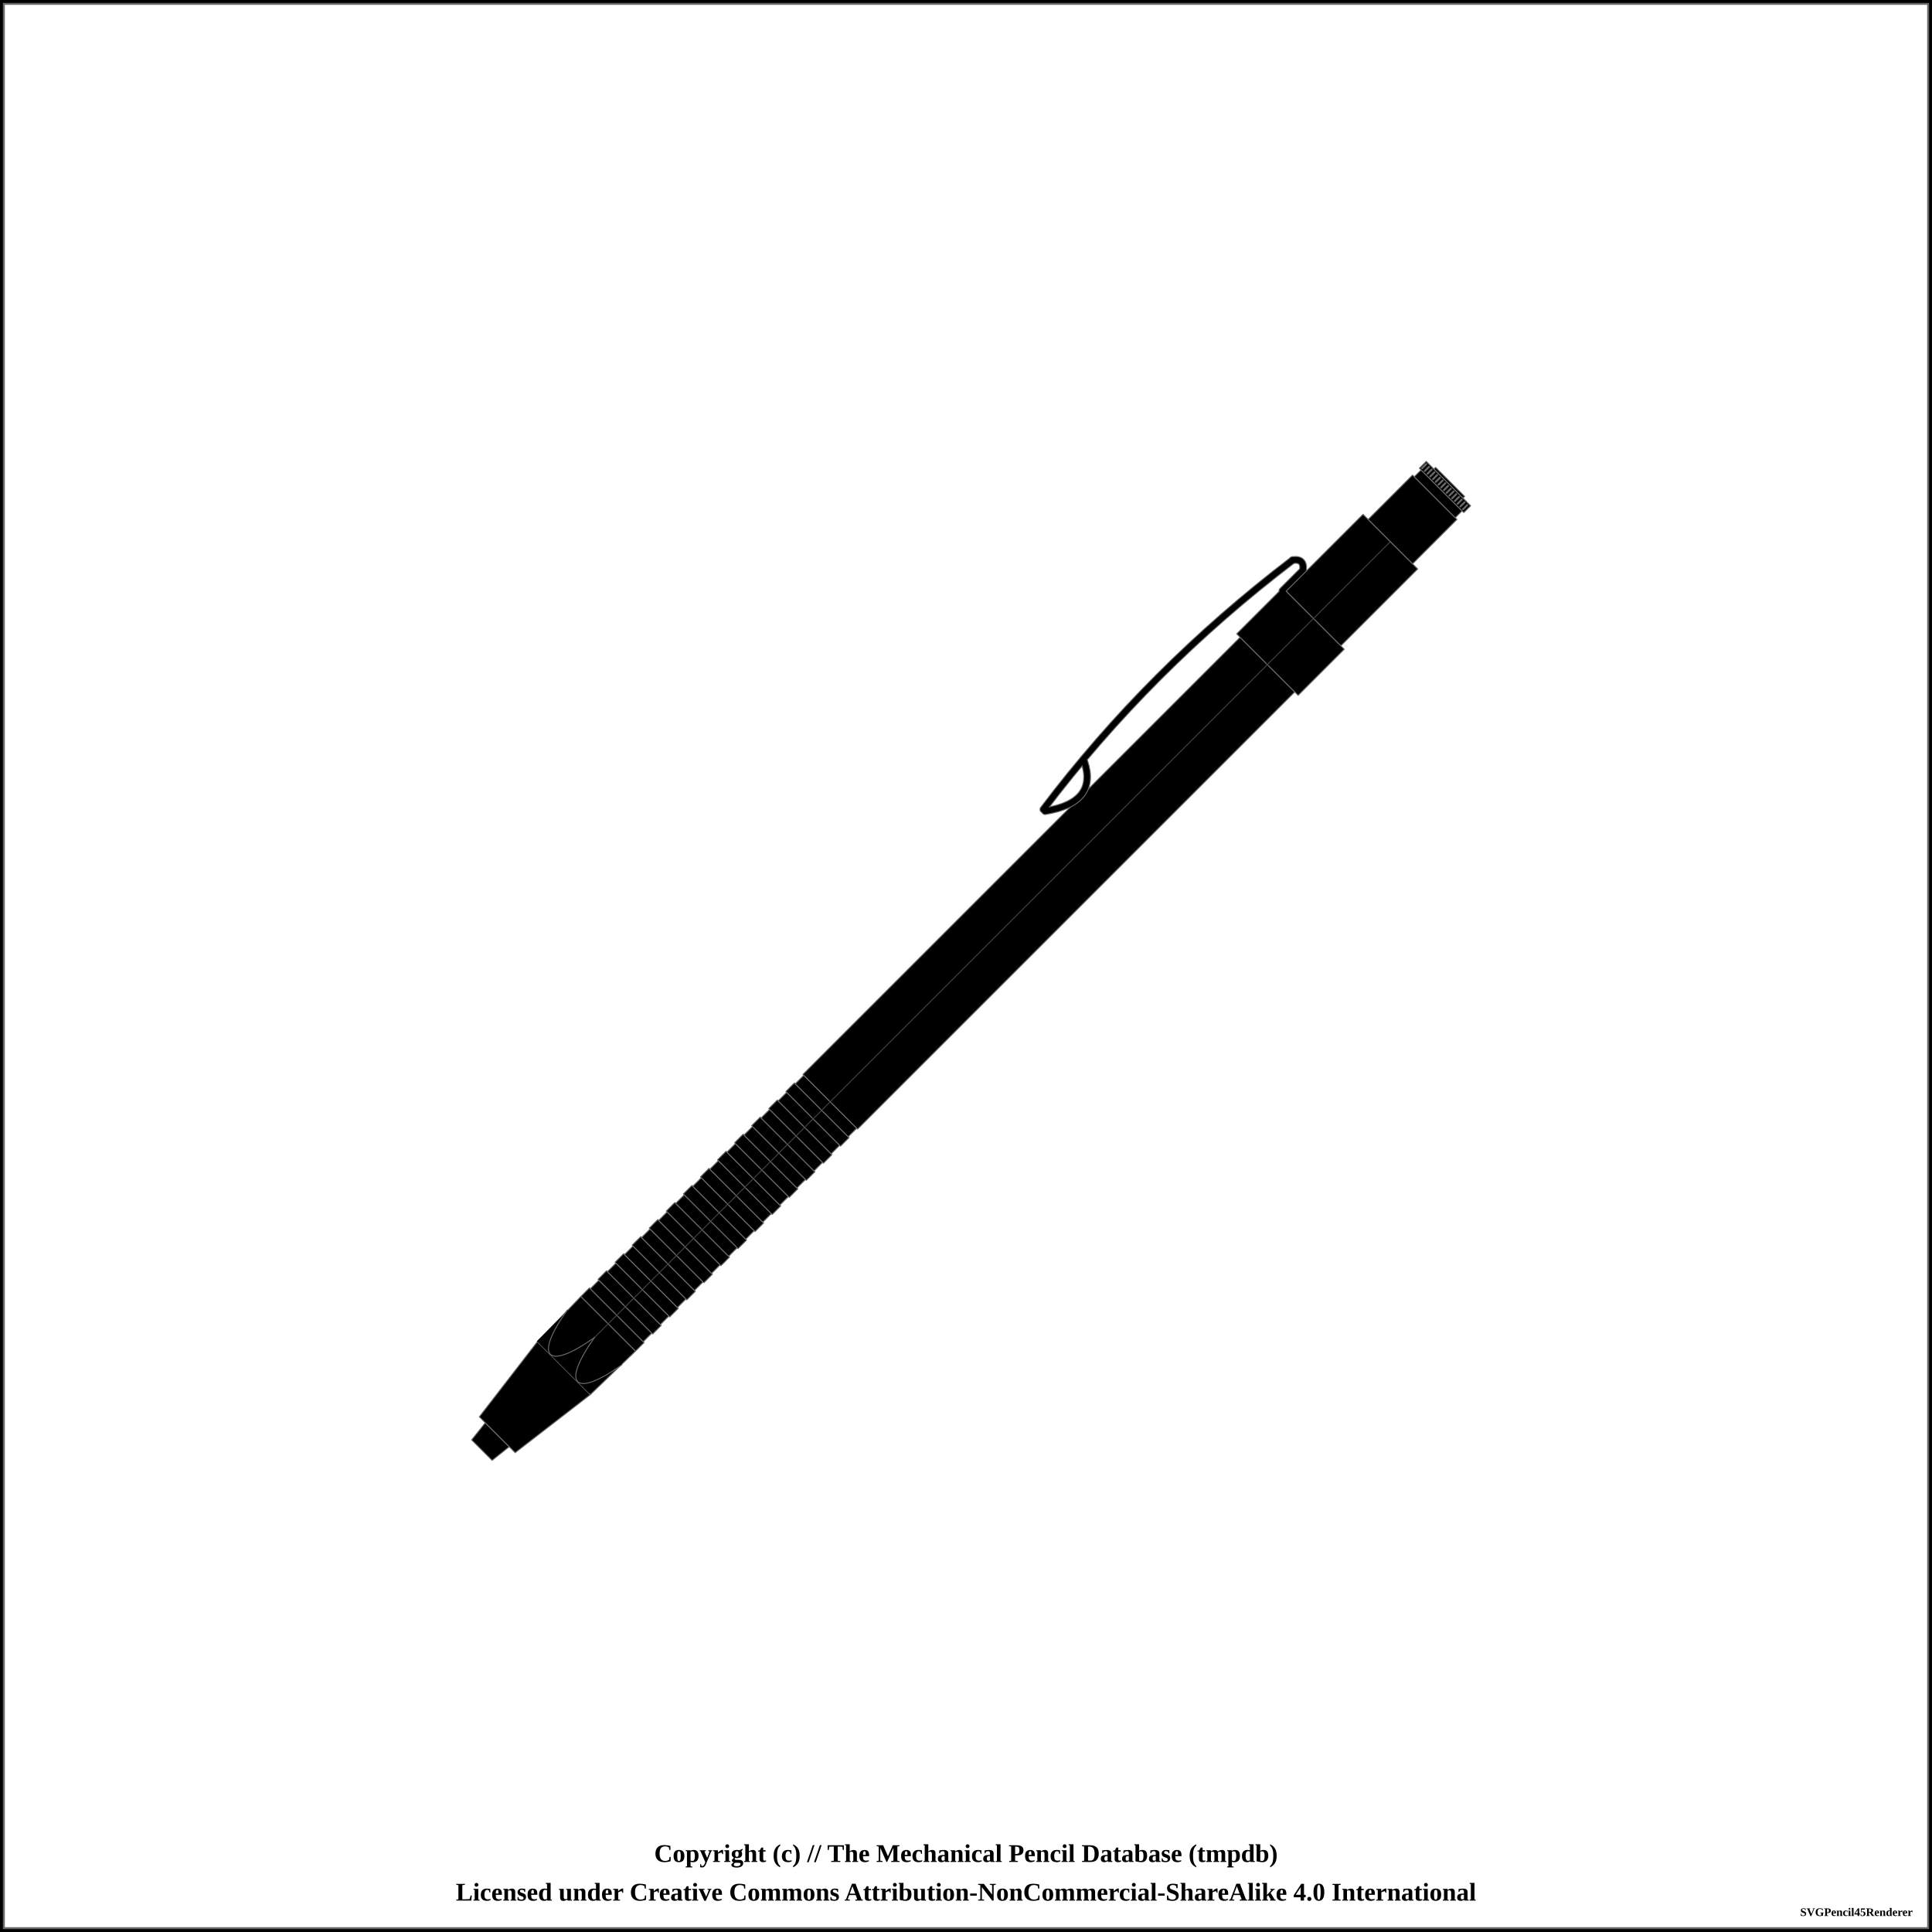
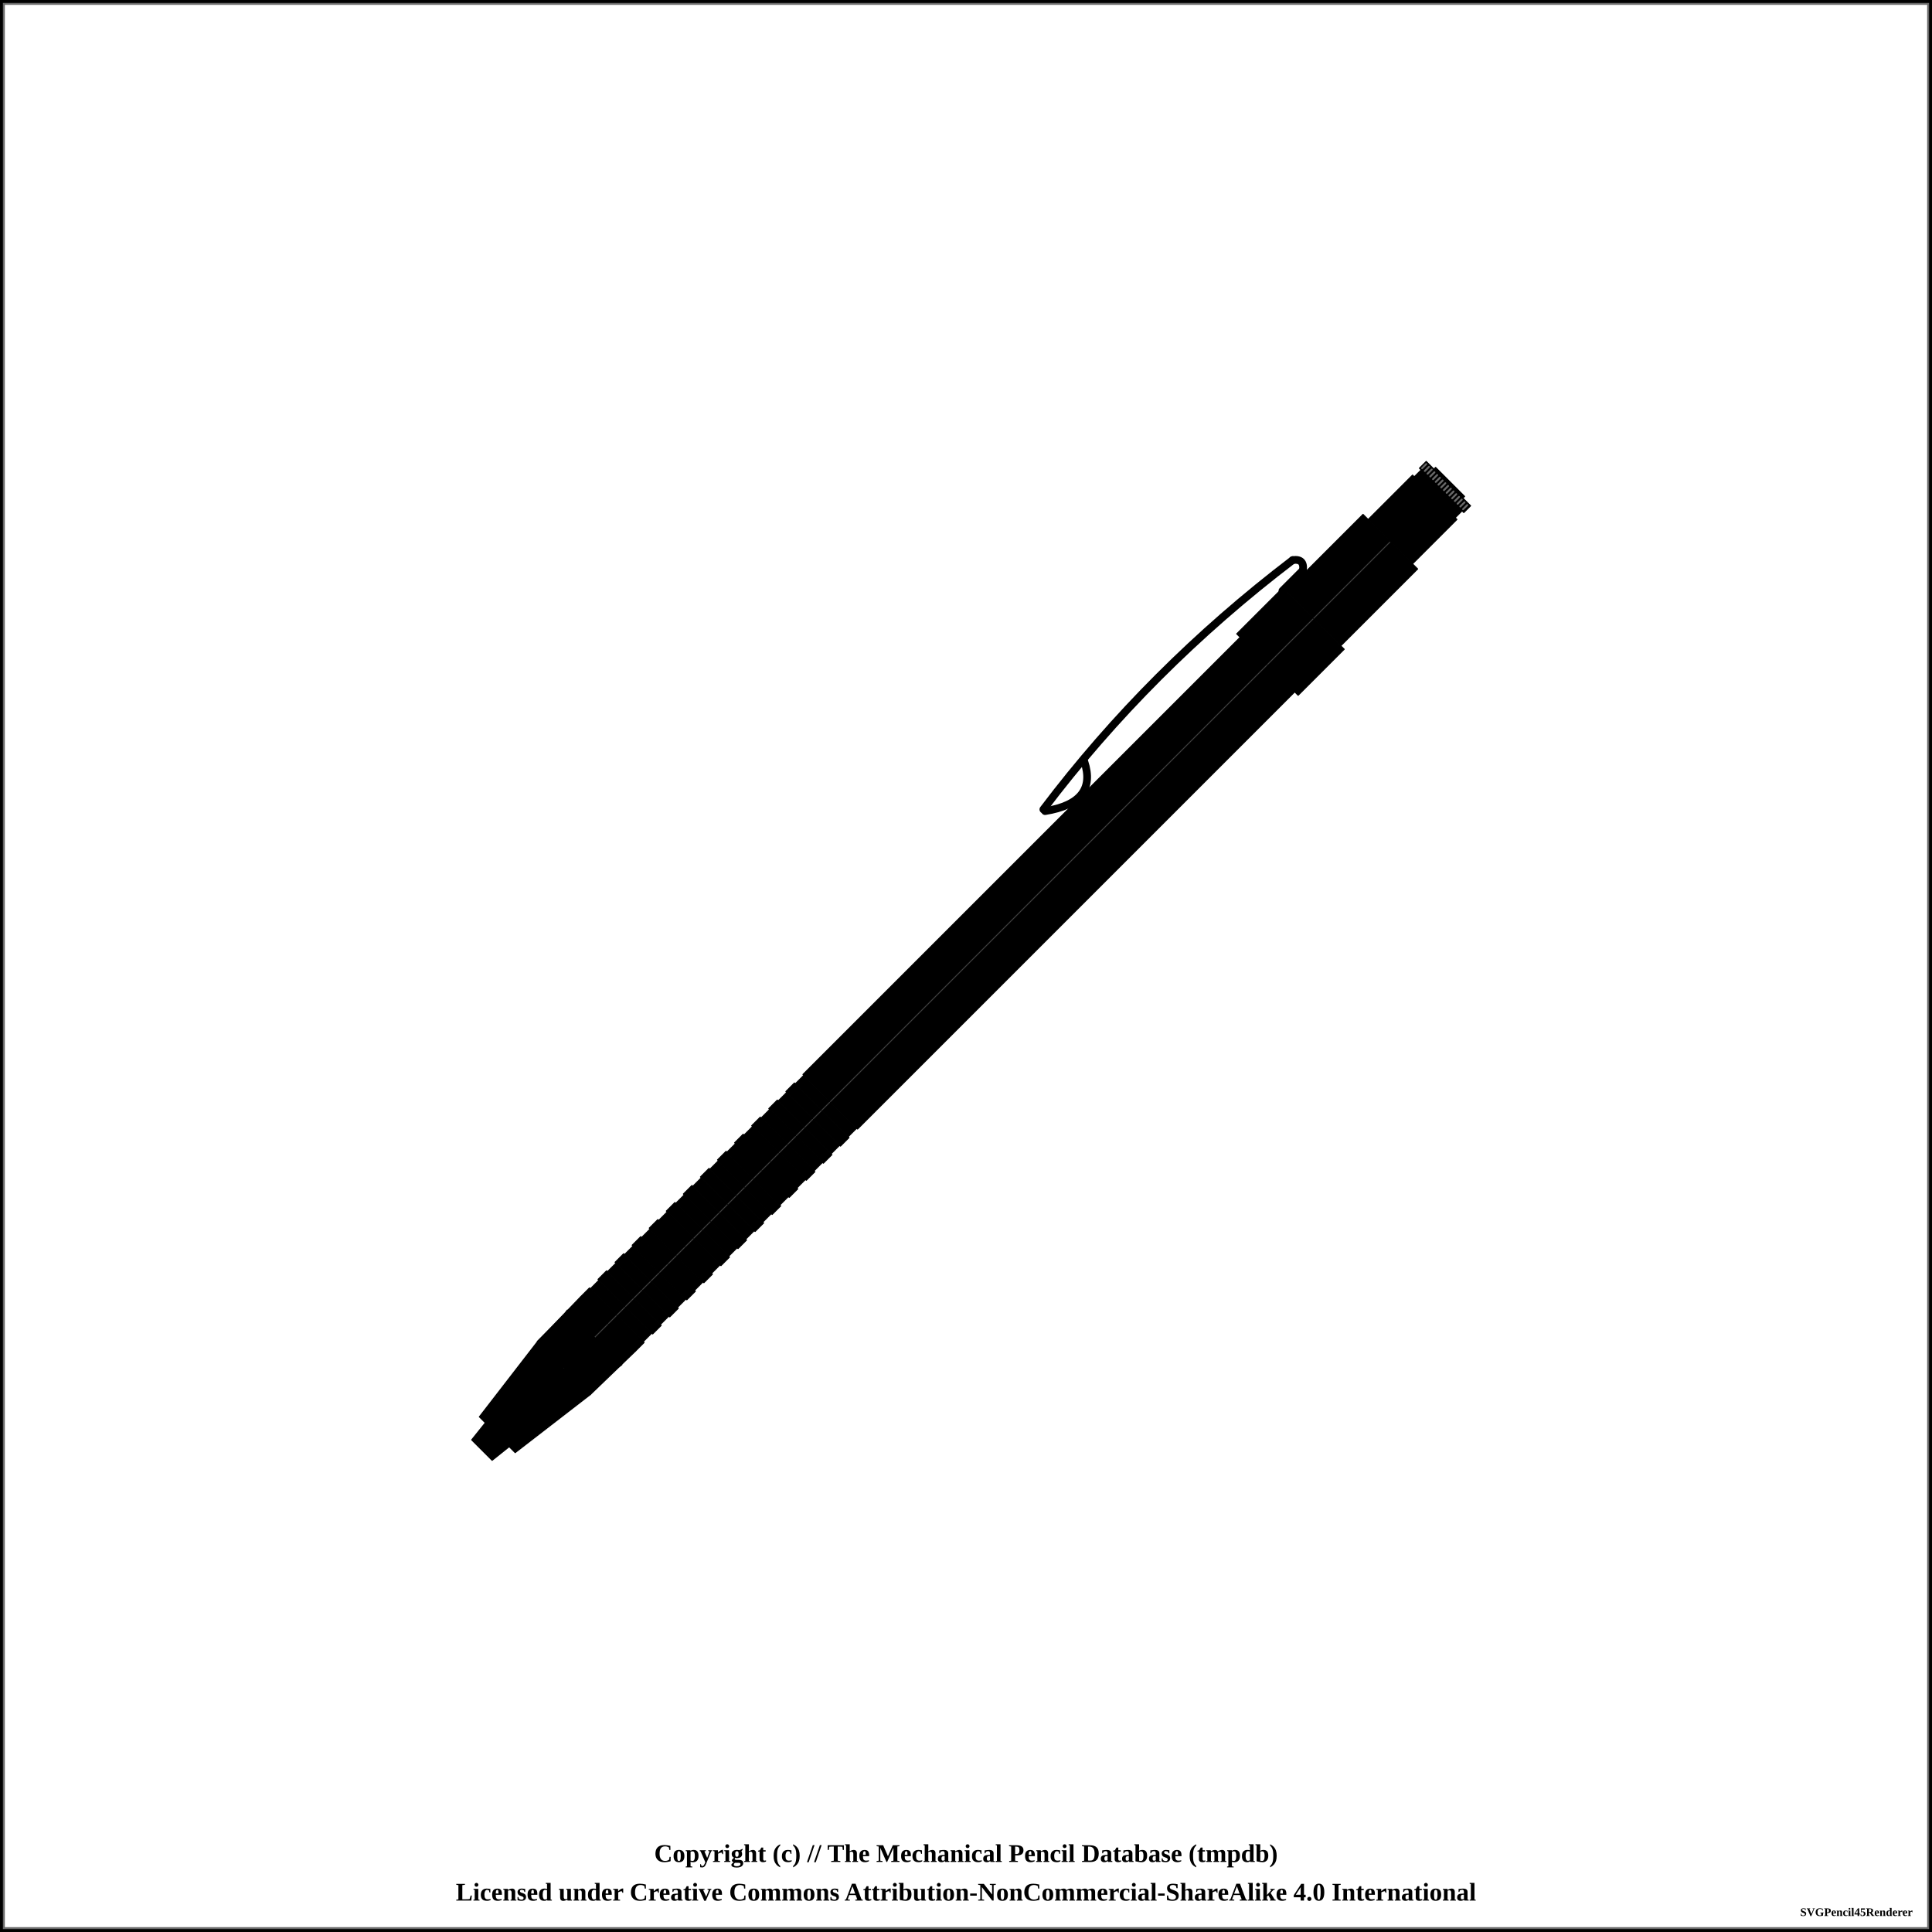
<svg xmlns="http://www.w3.org/2000/svg" width="1000" height="1000">
  <pattern id="diagonalHatch" patternUnits="userSpaceOnUse" width="8" height="8">
    <path stroke="dimgray" stroke-linecap="round" stroke-width="1" d="M 4,4 L 8,8" />
    <path stroke="dimgray" stroke-linecap="round" stroke-width="1" d="M 4,4 L 0,8" />
    <path stroke="gray" stroke-linecap="round" stroke-width="1" d="M 4,4 L 8,0" />
    <path stroke="gray" stroke-linecap="round" stroke-width="1" d="M 4,4 L 0,0" />
  </pattern>
  <pattern id="ridged" patternUnits="userSpaceOnUse" width="3" height="3">
    <path stroke="dimgray" stroke-linecap="round" stroke-width="1" d="M 0,0 L 0,3" />
  </pattern>
  <pattern id="lined" patternUnits="userSpaceOnUse" width="3" height="3">
    <path stroke="dimgray" stroke-linecap="round" stroke-width="1" d="M 0,0 L 3,0" />
  </pattern>
  <pattern id="spring" patternUnits="userSpaceOnUse" width="8" height="100">
    <path stroke="dimgray" stroke-linecap="round" stroke-width="2" d="M 0,0 L 8,100" />
    <path stroke="white" stroke-linecap="round" stroke-width="1" d="M 0,0 L 8,100" />
  </pattern>
  <rect x="0" y="0" width="1000" height="1000" fill="white" stroke="black" stroke-width="4" />
  <rect x="2" y="2" width="996" height="996" fill="white" stroke="dimgray" stroke-width="1" />
  <g transform="rotate(-45 500 500)">
-     <path d="M145.625 492.5 L156.875 491.25 L156.875 508.75 L145.625 507.5 Z" stroke-width="0.5" stroke="dimgray" stroke-linejoin="round" fill="black" fill-opacity="1" />
-     <path d="M156.875 486.875 L205.625 480.625 L205.625 519.375 L156.875 513.125 Z" stroke-width="0.5" stroke="dimgray" stroke-linejoin="round" fill="black" fill-opacity="1" />
-     <path d="M205.625 480.625 L238.125 480 L238.125 520 L205.625 519.375 Z" stroke-width="0.5" stroke="dimgray" stroke-linejoin="round" fill="black" fill-opacity="1" />
+     <path d="M145.625 492.5 L156.875 491.25 L156.875 508.75 L145.625 507.5 Z" stroke-width="0.5" stroke="black" stroke-linejoin="round" fill="#000000" fill-opacity="1" />
+     <path d="M156.875 486.875 L205.625 480.625 L205.625 519.375 L156.875 513.125 Z" stroke-width="0.5" stroke="black" stroke-linejoin="round" fill="#000000" fill-opacity="1" />
+     <path d="M205.625 480.625 L238.125 480 L238.125 520 L205.625 519.375 Z" stroke-width="0.5" stroke="black" stroke-linejoin="round" fill="#000000" fill-opacity="1" />
    <line x1="205.625" y1="500" x2="238.125" y2="500" stroke-width="1.5" stroke="black" fill="none" stroke-opacity="0.5" />
    <line x1="205.625" y1="500" x2="238.125" y2="500" stroke-width="0.5" stroke="gray" fill="none" stroke-opacity="0.5" />
-     <path d="M238.125 480 L244.375 480 L244.375 520 L238.125 520 Z" stroke-width="0.5" stroke="dimgray" stroke-linejoin="round" fill="black" fill-opacity="1" />
+     <path d="M238.125 480 L244.375 480 L244.375 520 L238.125 520 Z" stroke-width="0.5" stroke="black" stroke-linejoin="round" fill="#000000" fill-opacity="1" />
    <line x1="238.125" y1="500" x2="244.375" y2="500" stroke-width="1.5" stroke="black" fill="none" stroke-opacity="0.5" />
    <line x1="238.125" y1="500" x2="244.375" y2="500" stroke-width="0.5" stroke="gray" fill="none" stroke-opacity="0.5" />
-     <path d="M244.375 480.625 L250.625 480.625 L250.625 519.375 L244.375 519.375 Z" stroke-width="0.5" stroke="dimgray" stroke-linejoin="round" fill="black" fill-opacity="1" />
+     <path d="M244.375 480.625 L250.625 480.625 L250.625 519.375 L244.375 519.375 Z" stroke-width="0.5" stroke="black" stroke-linejoin="round" fill="#000000" fill-opacity="1" />
    <line x1="244.375" y1="500" x2="250.625" y2="500" stroke-width="1.5" stroke="black" fill="none" stroke-opacity="0.5" />
    <line x1="244.375" y1="500" x2="250.625" y2="500" stroke-width="0.5" stroke="gray" fill="none" stroke-opacity="0.5" />
-     <path d="M250.625 480 L256.875 480 L256.875 520 L250.625 520 Z" stroke-width="0.5" stroke="dimgray" stroke-linejoin="round" fill="black" fill-opacity="1" />
+     <path d="M250.625 480 L256.875 480 L256.875 520 L250.625 520 Z" stroke-width="0.5" stroke="black" stroke-linejoin="round" fill="#000000" fill-opacity="1" />
    <line x1="250.625" y1="500" x2="256.875" y2="500" stroke-width="1.5" stroke="black" fill="none" stroke-opacity="0.5" />
    <line x1="250.625" y1="500" x2="256.875" y2="500" stroke-width="0.5" stroke="gray" fill="none" stroke-opacity="0.5" />
-     <path d="M256.875 480.625 L263.125 480.625 L263.125 519.375 L256.875 519.375 Z" stroke-width="0.5" stroke="dimgray" stroke-linejoin="round" fill="black" fill-opacity="1" />
+     <path d="M256.875 480.625 L263.125 480.625 L263.125 519.375 L256.875 519.375 Z" stroke-width="0.5" stroke="black" stroke-linejoin="round" fill="#000000" fill-opacity="1" />
    <line x1="256.875" y1="500" x2="263.125" y2="500" stroke-width="1.5" stroke="black" fill="none" stroke-opacity="0.5" />
    <line x1="256.875" y1="500" x2="263.125" y2="500" stroke-width="0.5" stroke="gray" fill="none" stroke-opacity="0.5" />
-     <path d="M263.125 480 L269.375 480 L269.375 520 L263.125 520 Z" stroke-width="0.5" stroke="dimgray" stroke-linejoin="round" fill="black" fill-opacity="1" />
+     <path d="M263.125 480 L269.375 480 L269.375 520 L263.125 520 Z" stroke-width="0.5" stroke="black" stroke-linejoin="round" fill="#000000" fill-opacity="1" />
    <line x1="263.125" y1="500" x2="269.375" y2="500" stroke-width="1.5" stroke="black" fill="none" stroke-opacity="0.5" />
    <line x1="263.125" y1="500" x2="269.375" y2="500" stroke-width="0.5" stroke="gray" fill="none" stroke-opacity="0.5" />
-     <path d="M269.375 480.625 L275.625 480.625 L275.625 519.375 L269.375 519.375 Z" stroke-width="0.5" stroke="dimgray" stroke-linejoin="round" fill="black" fill-opacity="1" />
+     <path d="M269.375 480.625 L275.625 480.625 L275.625 519.375 L269.375 519.375 Z" stroke-width="0.5" stroke="black" stroke-linejoin="round" fill="#000000" fill-opacity="1" />
    <line x1="269.375" y1="500" x2="275.625" y2="500" stroke-width="1.5" stroke="black" fill="none" stroke-opacity="0.5" />
    <line x1="269.375" y1="500" x2="275.625" y2="500" stroke-width="0.5" stroke="gray" fill="none" stroke-opacity="0.5" />
-     <path d="M275.625 480 L281.875 480 L281.875 520 L275.625 520 Z" stroke-width="0.5" stroke="dimgray" stroke-linejoin="round" fill="black" fill-opacity="1" />
+     <path d="M275.625 480 L281.875 480 L281.875 520 L275.625 520 Z" stroke-width="0.5" stroke="black" stroke-linejoin="round" fill="#000000" fill-opacity="1" />
    <line x1="275.625" y1="500" x2="281.875" y2="500" stroke-width="1.5" stroke="black" fill="none" stroke-opacity="0.5" />
    <line x1="275.625" y1="500" x2="281.875" y2="500" stroke-width="0.5" stroke="gray" fill="none" stroke-opacity="0.5" />
-     <path d="M281.875 480.625 L288.125 480.625 L288.125 519.375 L281.875 519.375 Z" stroke-width="0.5" stroke="dimgray" stroke-linejoin="round" fill="black" fill-opacity="1" />
+     <path d="M281.875 480.625 L288.125 480.625 L288.125 519.375 L281.875 519.375 Z" stroke-width="0.5" stroke="black" stroke-linejoin="round" fill="#000000" fill-opacity="1" />
    <line x1="281.875" y1="500" x2="288.125" y2="500" stroke-width="1.5" stroke="black" fill="none" stroke-opacity="0.5" />
    <line x1="281.875" y1="500" x2="288.125" y2="500" stroke-width="0.5" stroke="gray" fill="none" stroke-opacity="0.5" />
-     <path d="M288.125 480 L294.375 480 L294.375 520 L288.125 520 Z" stroke-width="0.5" stroke="dimgray" stroke-linejoin="round" fill="black" fill-opacity="1" />
+     <path d="M288.125 480 L294.375 480 L294.375 520 L288.125 520 Z" stroke-width="0.5" stroke="black" stroke-linejoin="round" fill="#000000" fill-opacity="1" />
    <line x1="288.125" y1="500" x2="294.375" y2="500" stroke-width="1.5" stroke="black" fill="none" stroke-opacity="0.5" />
    <line x1="288.125" y1="500" x2="294.375" y2="500" stroke-width="0.5" stroke="gray" fill="none" stroke-opacity="0.5" />
-     <path d="M294.375 480.625 L300.625 480.625 L300.625 519.375 L294.375 519.375 Z" stroke-width="0.5" stroke="dimgray" stroke-linejoin="round" fill="black" fill-opacity="1" />
+     <path d="M294.375 480.625 L300.625 480.625 L300.625 519.375 L294.375 519.375 Z" stroke-width="0.5" stroke="black" stroke-linejoin="round" fill="#000000" fill-opacity="1" />
    <line x1="294.375" y1="500" x2="300.625" y2="500" stroke-width="1.5" stroke="black" fill="none" stroke-opacity="0.5" />
    <line x1="294.375" y1="500" x2="300.625" y2="500" stroke-width="0.5" stroke="gray" fill="none" stroke-opacity="0.5" />
-     <path d="M300.625 480 L306.875 480 L306.875 520 L300.625 520 Z" stroke-width="0.5" stroke="dimgray" stroke-linejoin="round" fill="black" fill-opacity="1" />
+     <path d="M300.625 480 L306.875 480 L306.875 520 L300.625 520 Z" stroke-width="0.5" stroke="black" stroke-linejoin="round" fill="#000000" fill-opacity="1" />
    <line x1="300.625" y1="500" x2="306.875" y2="500" stroke-width="1.5" stroke="black" fill="none" stroke-opacity="0.5" />
    <line x1="300.625" y1="500" x2="306.875" y2="500" stroke-width="0.5" stroke="gray" fill="none" stroke-opacity="0.5" />
-     <path d="M306.875 480.625 L313.125 480.625 L313.125 519.375 L306.875 519.375 Z" stroke-width="0.5" stroke="dimgray" stroke-linejoin="round" fill="black" fill-opacity="1" />
+     <path d="M306.875 480.625 L313.125 480.625 L313.125 519.375 L306.875 519.375 Z" stroke-width="0.5" stroke="black" stroke-linejoin="round" fill="#000000" fill-opacity="1" />
    <line x1="306.875" y1="500" x2="313.125" y2="500" stroke-width="1.5" stroke="black" fill="none" stroke-opacity="0.5" />
    <line x1="306.875" y1="500" x2="313.125" y2="500" stroke-width="0.5" stroke="gray" fill="none" stroke-opacity="0.5" />
-     <path d="M313.125 480 L319.375 480 L319.375 520 L313.125 520 Z" stroke-width="0.5" stroke="dimgray" stroke-linejoin="round" fill="black" fill-opacity="1" />
+     <path d="M313.125 480 L319.375 480 L319.375 520 L313.125 520 Z" stroke-width="0.5" stroke="black" stroke-linejoin="round" fill="#000000" fill-opacity="1" />
    <line x1="313.125" y1="500" x2="319.375" y2="500" stroke-width="1.5" stroke="black" fill="none" stroke-opacity="0.5" />
    <line x1="313.125" y1="500" x2="319.375" y2="500" stroke-width="0.5" stroke="gray" fill="none" stroke-opacity="0.5" />
-     <path d="M319.375 480.625 L325.625 480.625 L325.625 519.375 L319.375 519.375 Z" stroke-width="0.5" stroke="dimgray" stroke-linejoin="round" fill="black" fill-opacity="1" />
+     <path d="M319.375 480.625 L325.625 480.625 L325.625 519.375 L319.375 519.375 Z" stroke-width="0.5" stroke="black" stroke-linejoin="round" fill="#000000" fill-opacity="1" />
    <line x1="319.375" y1="500" x2="325.625" y2="500" stroke-width="1.5" stroke="black" fill="none" stroke-opacity="0.5" />
    <line x1="319.375" y1="500" x2="325.625" y2="500" stroke-width="0.5" stroke="gray" fill="none" stroke-opacity="0.5" />
-     <path d="M325.625 480 L331.875 480 L331.875 520 L325.625 520 Z" stroke-width="0.5" stroke="dimgray" stroke-linejoin="round" fill="black" fill-opacity="1" />
+     <path d="M325.625 480 L331.875 480 L331.875 520 L325.625 520 Z" stroke-width="0.5" stroke="black" stroke-linejoin="round" fill="#000000" fill-opacity="1" />
    <line x1="325.625" y1="500" x2="331.875" y2="500" stroke-width="1.5" stroke="black" fill="none" stroke-opacity="0.5" />
    <line x1="325.625" y1="500" x2="331.875" y2="500" stroke-width="0.5" stroke="gray" fill="none" stroke-opacity="0.5" />
-     <path d="M331.875 480.625 L338.125 480.625 L338.125 519.375 L331.875 519.375 Z" stroke-width="0.5" stroke="dimgray" stroke-linejoin="round" fill="black" fill-opacity="1" />
+     <path d="M331.875 480.625 L338.125 480.625 L338.125 519.375 L331.875 519.375 Z" stroke-width="0.5" stroke="black" stroke-linejoin="round" fill="#000000" fill-opacity="1" />
    <line x1="331.875" y1="500" x2="338.125" y2="500" stroke-width="1.5" stroke="black" fill="none" stroke-opacity="0.5" />
    <line x1="331.875" y1="500" x2="338.125" y2="500" stroke-width="0.5" stroke="gray" fill="none" stroke-opacity="0.5" />
-     <path d="M338.125 480 L344.375 480 L344.375 520 L338.125 520 Z" stroke-width="0.5" stroke="dimgray" stroke-linejoin="round" fill="black" fill-opacity="1" />
+     <path d="M338.125 480 L344.375 480 L344.375 520 L338.125 520 Z" stroke-width="0.5" stroke="black" stroke-linejoin="round" fill="#000000" fill-opacity="1" />
    <line x1="338.125" y1="500" x2="344.375" y2="500" stroke-width="1.5" stroke="black" fill="none" stroke-opacity="0.5" />
    <line x1="338.125" y1="500" x2="344.375" y2="500" stroke-width="0.5" stroke="gray" fill="none" stroke-opacity="0.5" />
-     <path d="M344.375 480.625 L350.625 480.625 L350.625 519.375 L344.375 519.375 Z" stroke-width="0.5" stroke="dimgray" stroke-linejoin="round" fill="black" fill-opacity="1" />
+     <path d="M344.375 480.625 L350.625 480.625 L350.625 519.375 L344.375 519.375 Z" stroke-width="0.5" stroke="black" stroke-linejoin="round" fill="#000000" fill-opacity="1" />
    <line x1="344.375" y1="500" x2="350.625" y2="500" stroke-width="1.5" stroke="black" fill="none" stroke-opacity="0.5" />
    <line x1="344.375" y1="500" x2="350.625" y2="500" stroke-width="0.5" stroke="gray" fill="none" stroke-opacity="0.5" />
-     <path d="M350.625 480 L356.875 480 L356.875 520 L350.625 520 Z" stroke-width="0.5" stroke="dimgray" stroke-linejoin="round" fill="black" fill-opacity="1" />
+     <path d="M350.625 480 L356.875 480 L356.875 520 L350.625 520 Z" stroke-width="0.5" stroke="black" stroke-linejoin="round" fill="#000000" fill-opacity="1" />
    <line x1="350.625" y1="500" x2="356.875" y2="500" stroke-width="1.5" stroke="black" fill="none" stroke-opacity="0.5" />
    <line x1="350.625" y1="500" x2="356.875" y2="500" stroke-width="0.5" stroke="gray" fill="none" stroke-opacity="0.5" />
-     <path d="M356.875 480.625 L363.125 480.625 L363.125 519.375 L356.875 519.375 Z" stroke-width="0.5" stroke="dimgray" stroke-linejoin="round" fill="black" fill-opacity="1" />
+     <path d="M356.875 480.625 L363.125 480.625 L363.125 519.375 L356.875 519.375 Z" stroke-width="0.5" stroke="black" stroke-linejoin="round" fill="#000000" fill-opacity="1" />
    <line x1="356.875" y1="500" x2="363.125" y2="500" stroke-width="1.5" stroke="black" fill="none" stroke-opacity="0.5" />
    <line x1="356.875" y1="500" x2="363.125" y2="500" stroke-width="0.5" stroke="gray" fill="none" stroke-opacity="0.5" />
-     <path d="M363.125 480 L369.375 480 L369.375 520 L363.125 520 Z" stroke-width="0.5" stroke="dimgray" stroke-linejoin="round" fill="black" fill-opacity="1" />
+     <path d="M363.125 480 L369.375 480 L369.375 520 L363.125 520 Z" stroke-width="0.5" stroke="black" stroke-linejoin="round" fill="#000000" fill-opacity="1" />
    <line x1="363.125" y1="500" x2="369.375" y2="500" stroke-width="1.5" stroke="black" fill="none" stroke-opacity="0.5" />
    <line x1="363.125" y1="500" x2="369.375" y2="500" stroke-width="0.5" stroke="gray" fill="none" stroke-opacity="0.5" />
-     <path d="M369.375 480.625 L375.625 480.625 L375.625 519.375 L369.375 519.375 Z" stroke-width="0.5" stroke="dimgray" stroke-linejoin="round" fill="black" fill-opacity="1" />
+     <path d="M369.375 480.625 L375.625 480.625 L375.625 519.375 L369.375 519.375 Z" stroke-width="0.5" stroke="black" stroke-linejoin="round" fill="#000000" fill-opacity="1" />
    <line x1="369.375" y1="500" x2="375.625" y2="500" stroke-width="1.5" stroke="black" fill="none" stroke-opacity="0.5" />
    <line x1="369.375" y1="500" x2="375.625" y2="500" stroke-width="0.5" stroke="gray" fill="none" stroke-opacity="0.5" />
-     <path d="M375.625 480 L381.875 480 L381.875 520 L375.625 520 Z" stroke-width="0.5" stroke="dimgray" stroke-linejoin="round" fill="black" fill-opacity="1" />
+     <path d="M375.625 480 L381.875 480 L381.875 520 L375.625 520 Z" stroke-width="0.5" stroke="black" stroke-linejoin="round" fill="#000000" fill-opacity="1" />
    <line x1="375.625" y1="500" x2="381.875" y2="500" stroke-width="1.5" stroke="black" fill="none" stroke-opacity="0.5" />
    <line x1="375.625" y1="500" x2="381.875" y2="500" stroke-width="0.5" stroke="gray" fill="none" stroke-opacity="0.5" />
-     <path d="M381.875 480.625 L388.125 480.625 L388.125 519.375 L381.875 519.375 Z" stroke-width="0.5" stroke="dimgray" stroke-linejoin="round" fill="black" fill-opacity="1" />
+     <path d="M381.875 480.625 L388.125 480.625 L388.125 519.375 L381.875 519.375 Z" stroke-width="0.5" stroke="black" stroke-linejoin="round" fill="#000000" fill-opacity="1" />
    <line x1="381.875" y1="500" x2="388.125" y2="500" stroke-width="1.5" stroke="black" fill="none" stroke-opacity="0.5" />
    <line x1="381.875" y1="500" x2="388.125" y2="500" stroke-width="0.5" stroke="gray" fill="none" stroke-opacity="0.5" />
-     <path d="M388.125 480 L394.375 480 L394.375 520 L388.125 520 Z" stroke-width="0.5" stroke="dimgray" stroke-linejoin="round" fill="black" fill-opacity="1" />
+     <path d="M388.125 480 L394.375 480 L394.375 520 L388.125 520 Z" stroke-width="0.5" stroke="black" stroke-linejoin="round" fill="#000000" fill-opacity="1" />
    <line x1="388.125" y1="500" x2="394.375" y2="500" stroke-width="1.5" stroke="black" fill="none" stroke-opacity="0.5" />
    <line x1="388.125" y1="500" x2="394.375" y2="500" stroke-width="0.5" stroke="gray" fill="none" stroke-opacity="0.5" />
-     <path d="M394.375 480.625 L400.625 480.625 L400.625 519.375 L394.375 519.375 Z" stroke-width="0.5" stroke="dimgray" stroke-linejoin="round" fill="black" fill-opacity="1" />
+     <path d="M394.375 480.625 L400.625 480.625 L400.625 519.375 L394.375 519.375 Z" stroke-width="0.5" stroke="black" stroke-linejoin="round" fill="#000000" fill-opacity="1" />
    <line x1="394.375" y1="500" x2="400.625" y2="500" stroke-width="1.5" stroke="black" fill="none" stroke-opacity="0.5" />
    <line x1="394.375" y1="500" x2="400.625" y2="500" stroke-width="0.5" stroke="gray" fill="none" stroke-opacity="0.5" />
-     <path d="M400.625 480 L720.625 480 L720.625 520 L400.625 520 Z" stroke-width="0.5" stroke="dimgray" stroke-linejoin="round" fill="black" fill-opacity="1" />
+     <path d="M400.625 480 L720.625 480 L720.625 520 L400.625 520 Z" stroke-width="0.5" stroke="black" stroke-linejoin="round" fill="#000000" fill-opacity="1" />
    <line x1="400.625" y1="500" x2="720.625" y2="500" stroke-width="1.5" stroke="black" fill="none" stroke-opacity="0.5" />
    <line x1="400.625" y1="500" x2="720.625" y2="500" stroke-width="0.5" stroke="gray" fill="none" stroke-opacity="0.5" />
-     <path d="M585.625 472.25 Q608.125 488.5 618.125 468.5" stroke-width="4" stroke="dimgray" fill="none" stroke-linecap="round" />
-     <path d="M585.625 471 Q675.625 458.5 768.125 471" stroke-width="4" stroke="dimgray" fill="none" stroke-linecap="round" />
-     <path d="M768.125 471 Q773.125 474.75 768.125 478.5" stroke-width="4" stroke="dimgray" fill="none" stroke-linecap="round" />
-     <line x1="768.125" y1="478.5" x2="753.125" y2="478.5" stroke-width="4" stroke="dimgray" fill="dimgray" stroke-linecap="round" />
-     <path d="M720.625 477.5 L754.375 477.5 L754.375 522.5 L720.625 522.5 Z" stroke-width="0.5" stroke="dimgray" stroke-linejoin="round" fill="black" fill-opacity="1" />
+     <path d="M585.625 472.25 Q608.125 488.5 618.125 468.5" stroke-width="4" stroke="black" fill="none" stroke-linecap="round" />
+     <path d="M585.625 471 Q675.625 458.5 768.125 471" stroke-width="4" stroke="black" fill="none" stroke-linecap="round" />
+     <path d="M768.125 471 Q773.125 474.75 768.125 478.5" stroke-width="4" stroke="black" fill="none" stroke-linecap="round" />
+     <line x1="768.125" y1="478.5" x2="753.125" y2="478.5" stroke-width="4" stroke="black" fill="dimgray" stroke-linecap="round" />
+     <path d="M720.625 477.5 L754.375 477.5 L754.375 522.5 L720.625 522.5 Z" stroke-width="0.5" stroke="black" stroke-linejoin="round" fill="#000000" fill-opacity="1" />
    <line x1="720.625" y1="500" x2="754.375" y2="500" stroke-width="1.5" stroke="black" fill="none" stroke-opacity="0.5" />
    <line x1="720.625" y1="500" x2="754.375" y2="500" stroke-width="0.5" stroke="gray" fill="none" stroke-opacity="0.5" />
-     <path d="M585.625 472.25 Q608.125 488.5 618.125 468.5" stroke-width="3" stroke="black" fill="none" stroke-linecap="round" />
-     <path d="M585.625 471 Q675.625 458.5 768.125 471" stroke-width="3" stroke="black" fill="none" stroke-linecap="round" />
-     <path d="M768.125 471 Q773.125 474.75 768.125 478.5" stroke-width="3" stroke="black" fill="none" stroke-linecap="round" />
-     <line x1="768.125" y1="478.5" x2="753.125" y2="478.5" stroke-width="3" stroke="black" fill="black" stroke-linecap="round" />
-     <path d="M754.375 480 L810.625 480 L810.625 520 L754.375 520 Z" stroke-width="0.5" stroke="dimgray" stroke-linejoin="round" fill="black" fill-opacity="1" />
+     <path d="M585.625 472.25 Q608.125 488.5 618.125 468.5" stroke-width="3" stroke="#000000" fill="none" stroke-linecap="round" />
+     <path d="M585.625 471 Q675.625 458.5 768.125 471" stroke-width="3" stroke="#000000" fill="none" stroke-linecap="round" />
+     <path d="M768.125 471 Q773.125 474.75 768.125 478.5" stroke-width="3" stroke="#000000" fill="none" stroke-linecap="round" />
+     <line x1="768.125" y1="478.5" x2="753.125" y2="478.5" stroke-width="3" stroke="#000000" fill="#000000" stroke-linecap="round" />
+     <path d="M754.375 480 L810.625 480 L810.625 520 L754.375 520 Z" stroke-width="0.5" stroke="black" stroke-linejoin="round" fill="#000000" fill-opacity="1" />
    <line x1="754.375" y1="500" x2="810.625" y2="500" stroke-width="1.5" stroke="black" fill="none" stroke-opacity="0.5" />
    <line x1="754.375" y1="500" x2="810.625" y2="500" stroke-width="0.5" stroke="gray" fill="none" stroke-opacity="0.5" />
-     <path d="M810.625 483.75 L843.125 483.75 L843.125 516.25 L810.625 516.25 Z" stroke-width="0.5" stroke="dimgray" stroke-linejoin="round" fill="black" fill-opacity="1" />
-     <path d="M843.125 485 L848.125 485 L848.125 515 L843.125 515 Z" stroke-width="0.5" stroke="dimgray" stroke-linejoin="round" fill="black" fill-opacity="1" />
-     <path d="M848.125 483.75 L853.125 483.75 L853.125 516.25 L848.125 516.25 Z" stroke-width="0.5" stroke="dimgray" stroke-linejoin="round" fill="black" fill-opacity="1" />
+     <path d="M810.625 483.75 L843.125 483.75 L843.125 516.25 L810.625 516.25 Z" stroke-width="0.5" stroke="black" stroke-linejoin="round" fill="#000000" fill-opacity="1" />
+     <path d="M843.125 485 L848.125 485 L848.125 515 L843.125 515 Z" stroke-width="0.5" stroke="black" stroke-linejoin="round" fill="#000000" fill-opacity="1" />
+     <path d="M848.125 483.75 L853.125 483.75 L853.125 516.25 L848.125 516.25 Z" stroke-width="0.5" stroke="black" stroke-linejoin="round" fill="#000000" fill-opacity="1" />
    <line x1="849.125" y1="484.75" x2="852.125" y2="484.75" stroke="dimgray" stroke-linecap="round" stroke-width="1" />
    <line x1="849.125" y1="486.75" x2="852.125" y2="486.75" stroke="dimgray" stroke-linecap="round" stroke-width="1" />
    <line x1="849.125" y1="488.75" x2="852.125" y2="488.75" stroke="dimgray" stroke-linecap="round" stroke-width="1" />
    <line x1="849.125" y1="490.75" x2="852.125" y2="490.75" stroke="dimgray" stroke-linecap="round" stroke-width="1" />
    <line x1="849.125" y1="492.75" x2="852.125" y2="492.75" stroke="dimgray" stroke-linecap="round" stroke-width="1" />
    <line x1="849.125" y1="494.75" x2="852.125" y2="494.75" stroke="dimgray" stroke-linecap="round" stroke-width="1" />
    <line x1="849.125" y1="496.75" x2="852.125" y2="496.75" stroke="dimgray" stroke-linecap="round" stroke-width="1" />
    <line x1="849.125" y1="498.75" x2="852.125" y2="498.75" stroke="dimgray" stroke-linecap="round" stroke-width="1" />
    <line x1="849.125" y1="500.75" x2="852.125" y2="500.75" stroke="dimgray" stroke-linecap="round" stroke-width="1" />
    <line x1="849.125" y1="502.75" x2="852.125" y2="502.75" stroke="dimgray" stroke-linecap="round" stroke-width="1" />
    <line x1="849.125" y1="504.75" x2="852.125" y2="504.75" stroke="dimgray" stroke-linecap="round" stroke-width="1" />
    <line x1="849.125" y1="506.75" x2="852.125" y2="506.75" stroke="dimgray" stroke-linecap="round" stroke-width="1" />
    <line x1="849.125" y1="508.75" x2="852.125" y2="508.75" stroke="dimgray" stroke-linecap="round" stroke-width="1" />
    <line x1="849.125" y1="510.75" x2="852.125" y2="510.75" stroke="dimgray" stroke-linecap="round" stroke-width="1" />
    <line x1="849.125" y1="512.75" x2="852.125" y2="512.75" stroke="dimgray" stroke-linecap="round" stroke-width="1" />
    <line x1="849.125" y1="514.75" x2="852.125" y2="514.75" stroke="dimgray" stroke-linecap="round" stroke-width="1" />
-     <path d="M853.125 489.375 L854.375 489.375 L854.375 510.625 L853.125 510.625 Z" stroke-width="0.5" stroke="dimgray" stroke-linejoin="round" fill="black" fill-opacity="1" />
-     <rect x="205.625" y="480.25" width="22" height="38.25" rx="0" ry="0" stroke-width="0.5" stroke="none" fill="black" fill-opacity="1" />
-     <path d="M 228.125 480 C 198.312 485, 198.312 495, 228.125 500" stroke-width="0.5" stroke="dimgray" stroke-linecap="round" fill="black" />
-     <path d="M 228.125 520 C 198.312 515, 198.312 505, 228.125 500" stroke-width="0.5" stroke="dimgray" stroke-linecap="round" fill="black" />
+     <path d="M853.125 489.375 L854.375 489.375 L854.375 510.625 L853.125 510.625 Z" stroke-width="0.5" stroke="black" stroke-linejoin="round" fill="#000000" fill-opacity="1" />
+     <rect x="205.625" y="480.25" width="22" height="38.25" rx="0" ry="0" stroke-width="0.5" stroke="none" fill="#000000" fill-opacity="1" />
+     <path d="M 228.125 480 C 198.312 485, 198.312 495, 228.125 500" stroke-width="0.5" stroke="black" stroke-linecap="round" fill="#000000" />
+     <path d="M 228.125 520 C 198.312 515, 198.312 505, 228.125 500" stroke-width="0.5" stroke="black" stroke-linecap="round" fill="#000000" />
  </g>
  <text x="50%" y="960" font-size="1.1em" font-weight="bold" text-anchor="middle" dominant-baseline="middle">Copyright (c) // The Mechanical Pencil Database (tmpdb)</text>
  <text x="50%" y="980" font-size="1.1em" font-weight="bold" text-anchor="middle" dominant-baseline="middle">Licensed under Creative Commons Attribution-NonCommercial-ShareAlike 4.0 International</text>
  <text x="990" y="990" font-size="0.5em" font-weight="bold" text-anchor="end" dominant-baseline="middle">SVGPencil45Renderer</text>
</svg>
